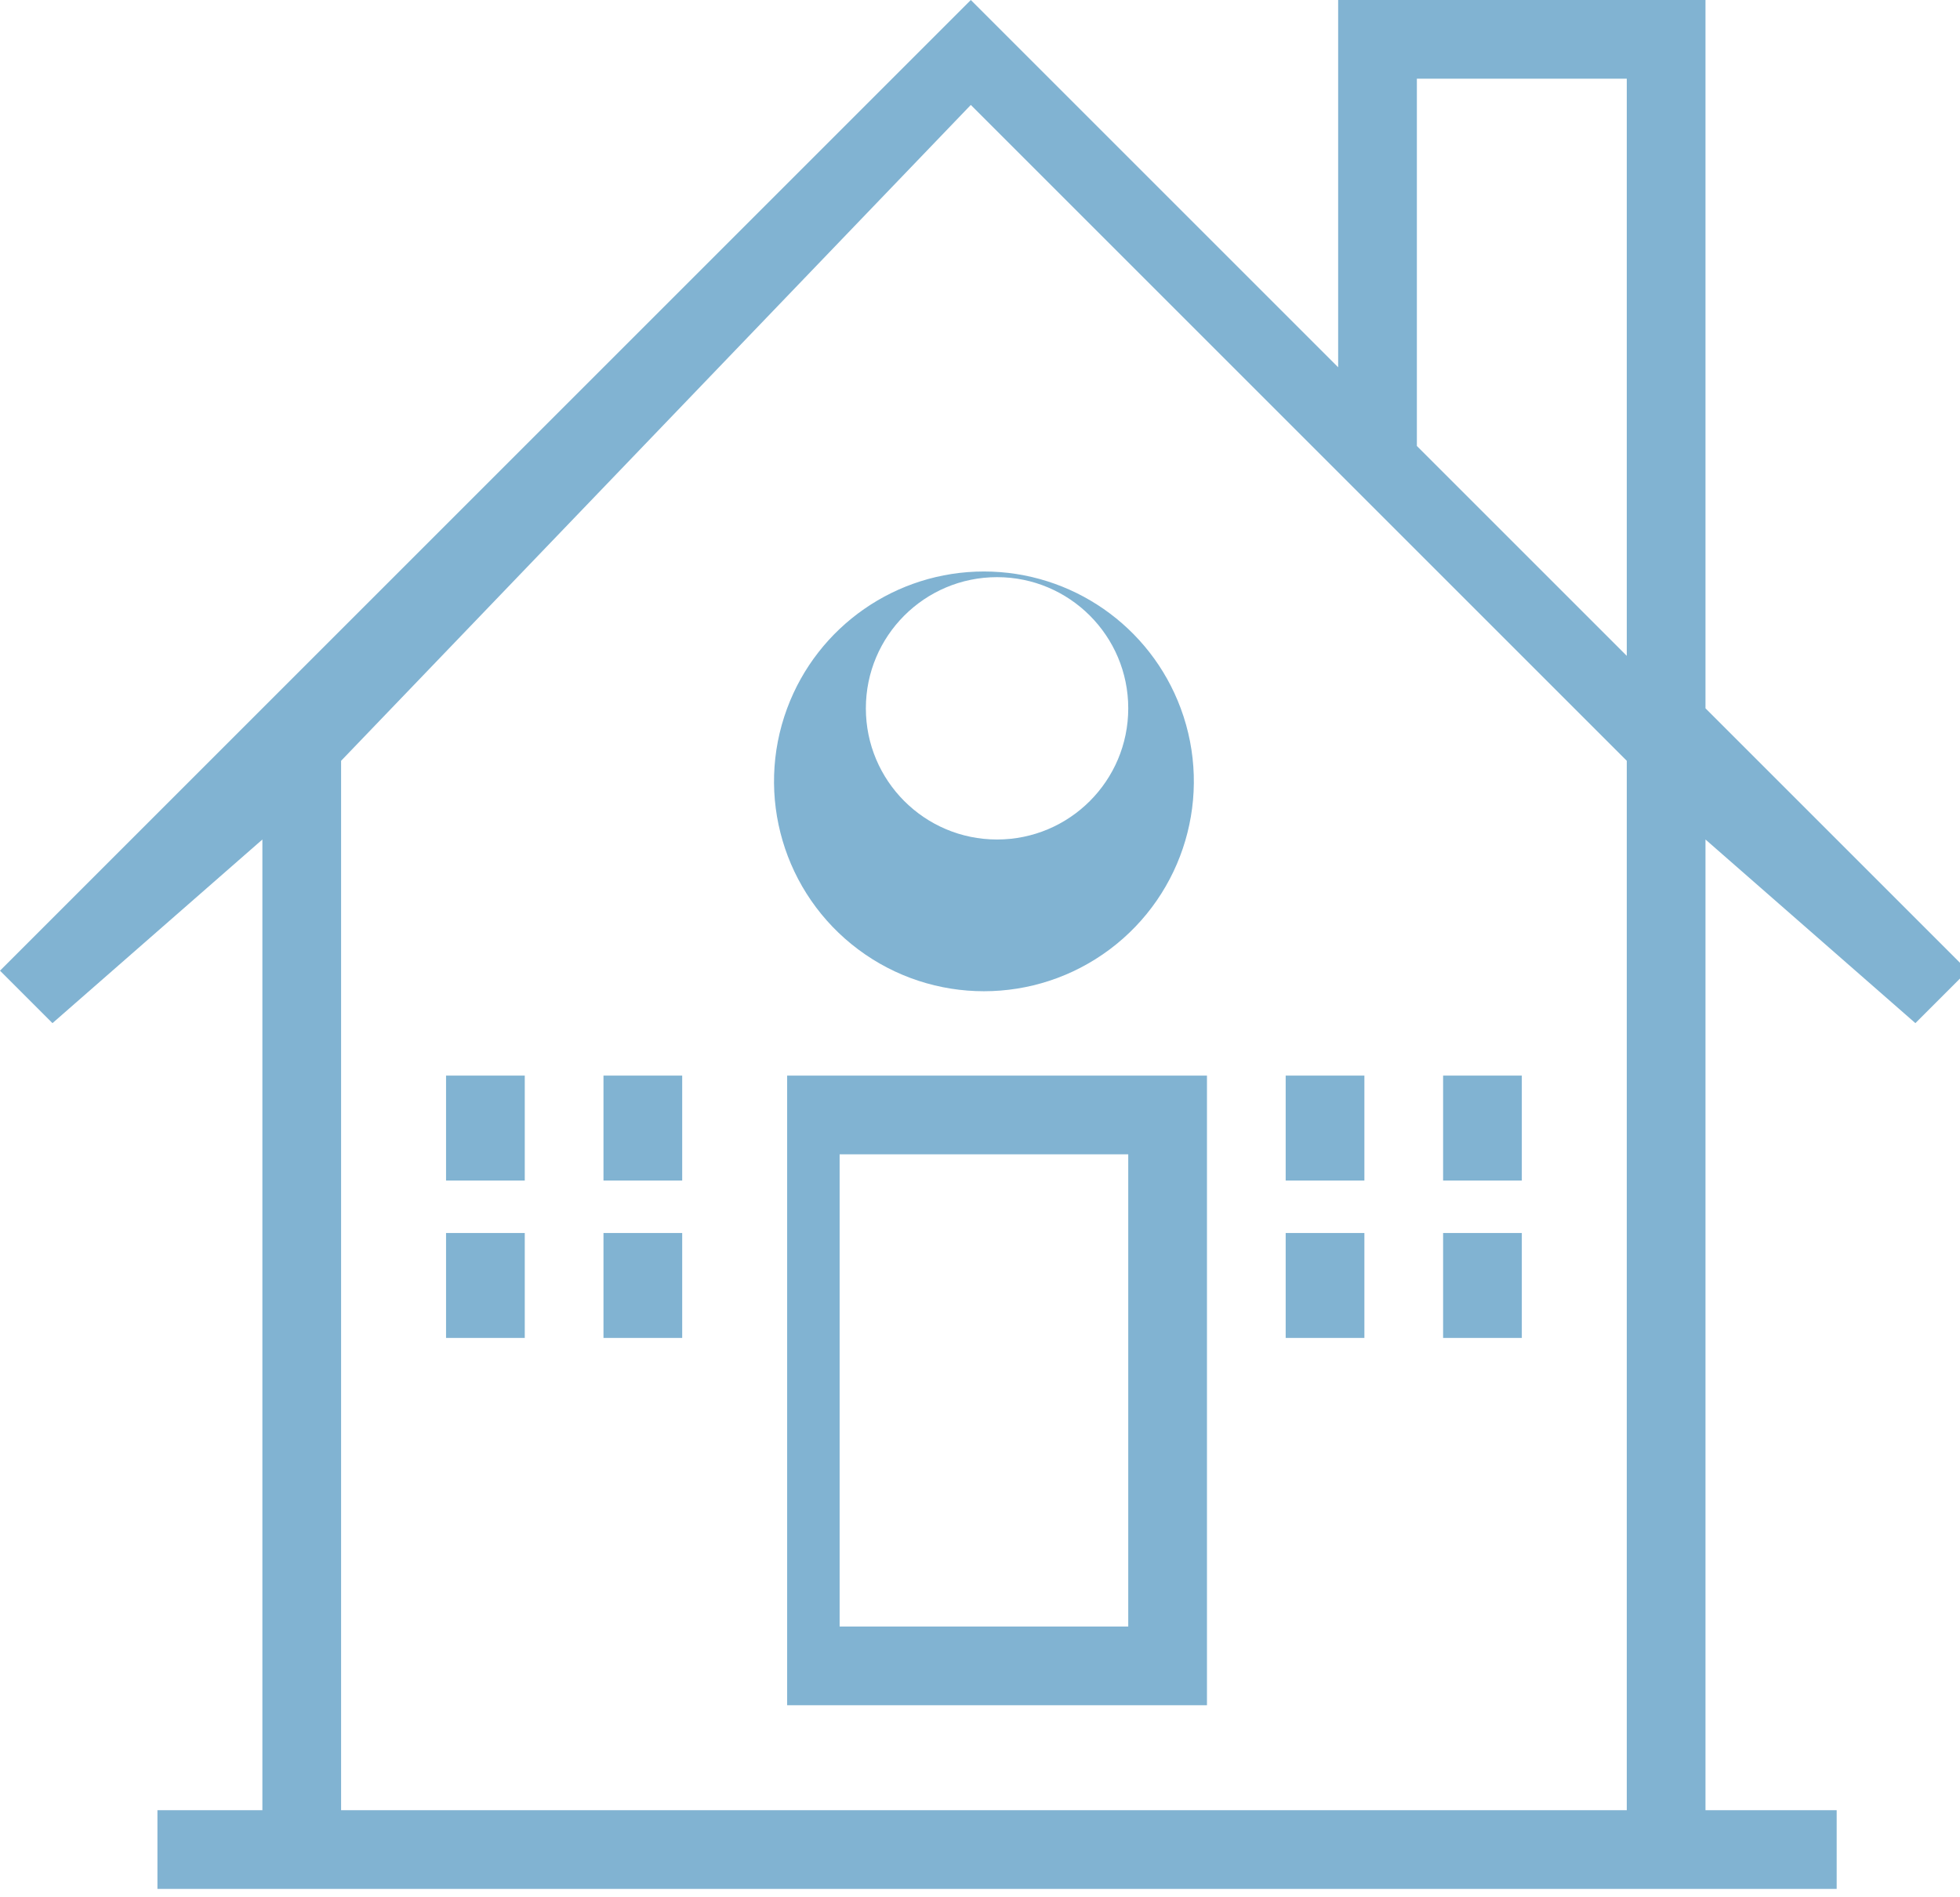
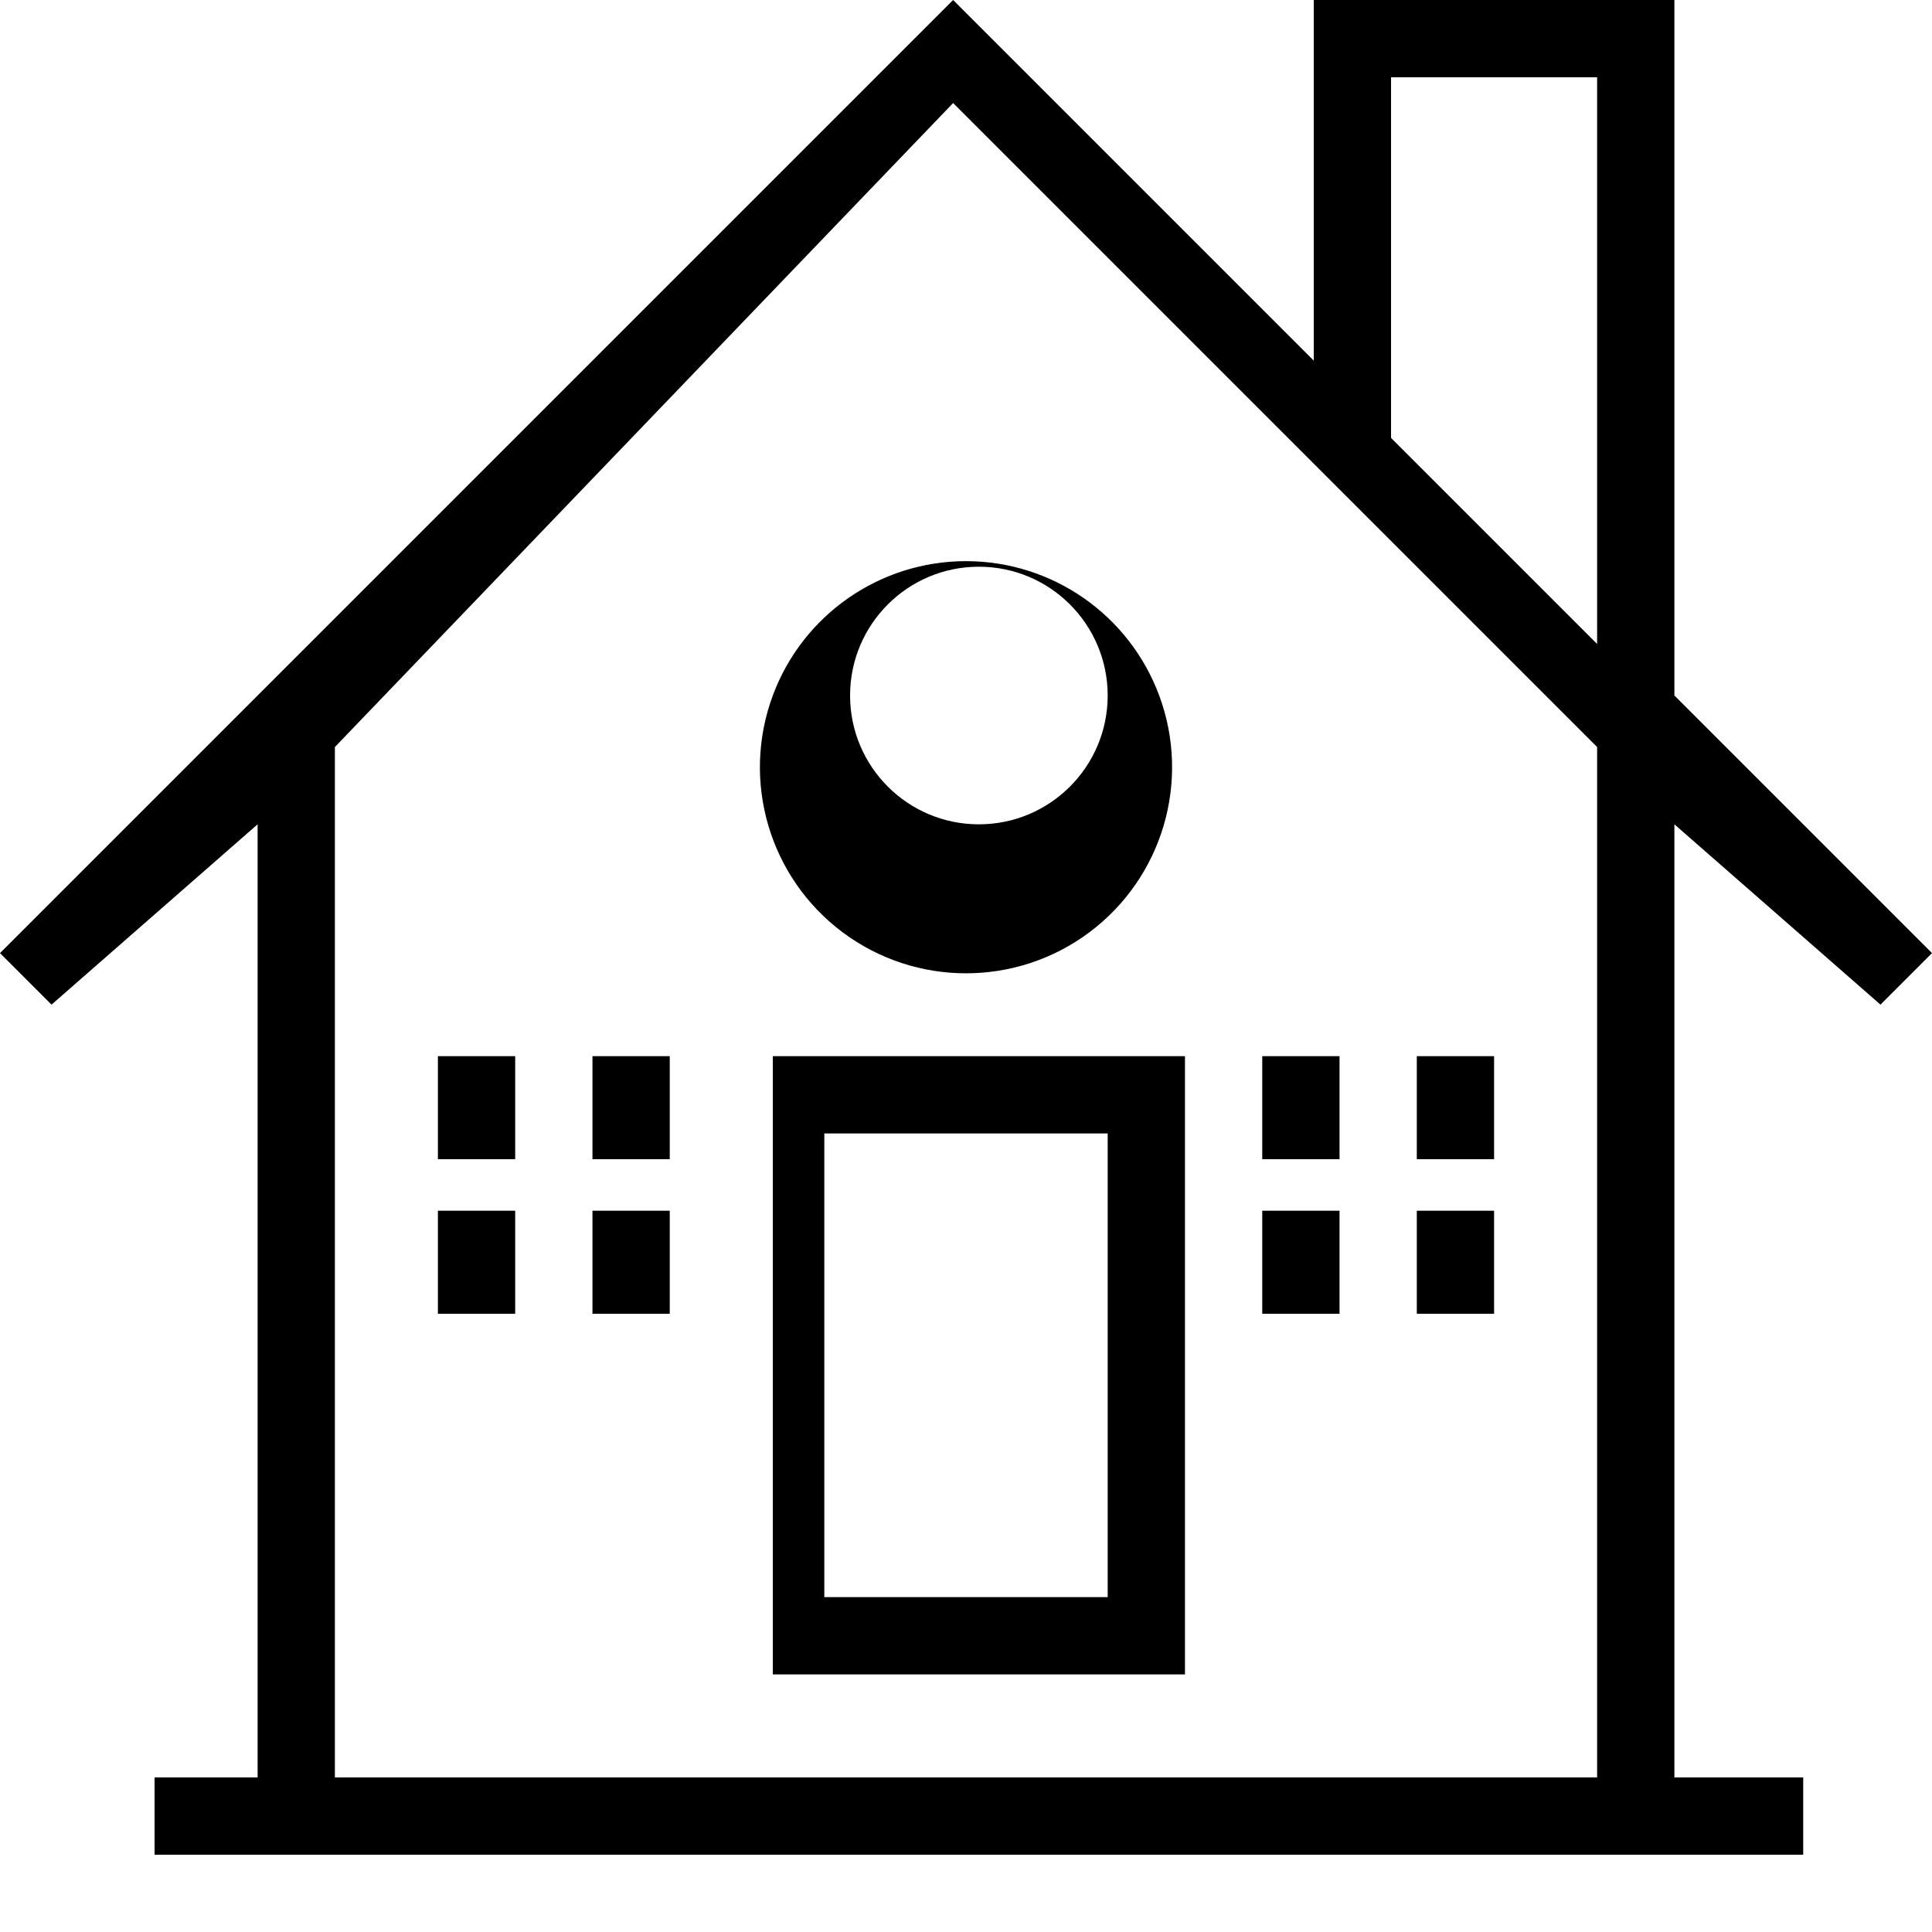
- <svg xmlns="http://www.w3.org/2000/svg" width="74.7" height="72.3">
+ <svg xmlns="http://www.w3.org/2000/svg" viewBox="0 0 75 75">
  <defs />
-   <g fill="#81b3d2">
+   <g>
    <path d="M30 65h16V41H30v24zm13-3H32V44h11v18z" />
    <path d="M73 39l2-2-10-10V0H51v14L37 0 0 37l2 2 8-7v37H6v3h64v-3h-5V32l8 7zM54 3h8v22l-8-8V3zm8 66H13V29L37 4l25 25v40z" />
    <path d="M30 27a8 8 0 1015 0 8 8 0 00-15 0zm8-5a5 5 0 110 10 5 5 0 010-10zM17 41h3v4h-3zM23 41h3v4h-3zM17 47h3v4h-3zM23 47h3v4h-3zM49 41h3v4h-3zM55 41h3v4h-3zM49 47h3v4h-3zM55 47h3v4h-3z" />
  </g>
</svg>
